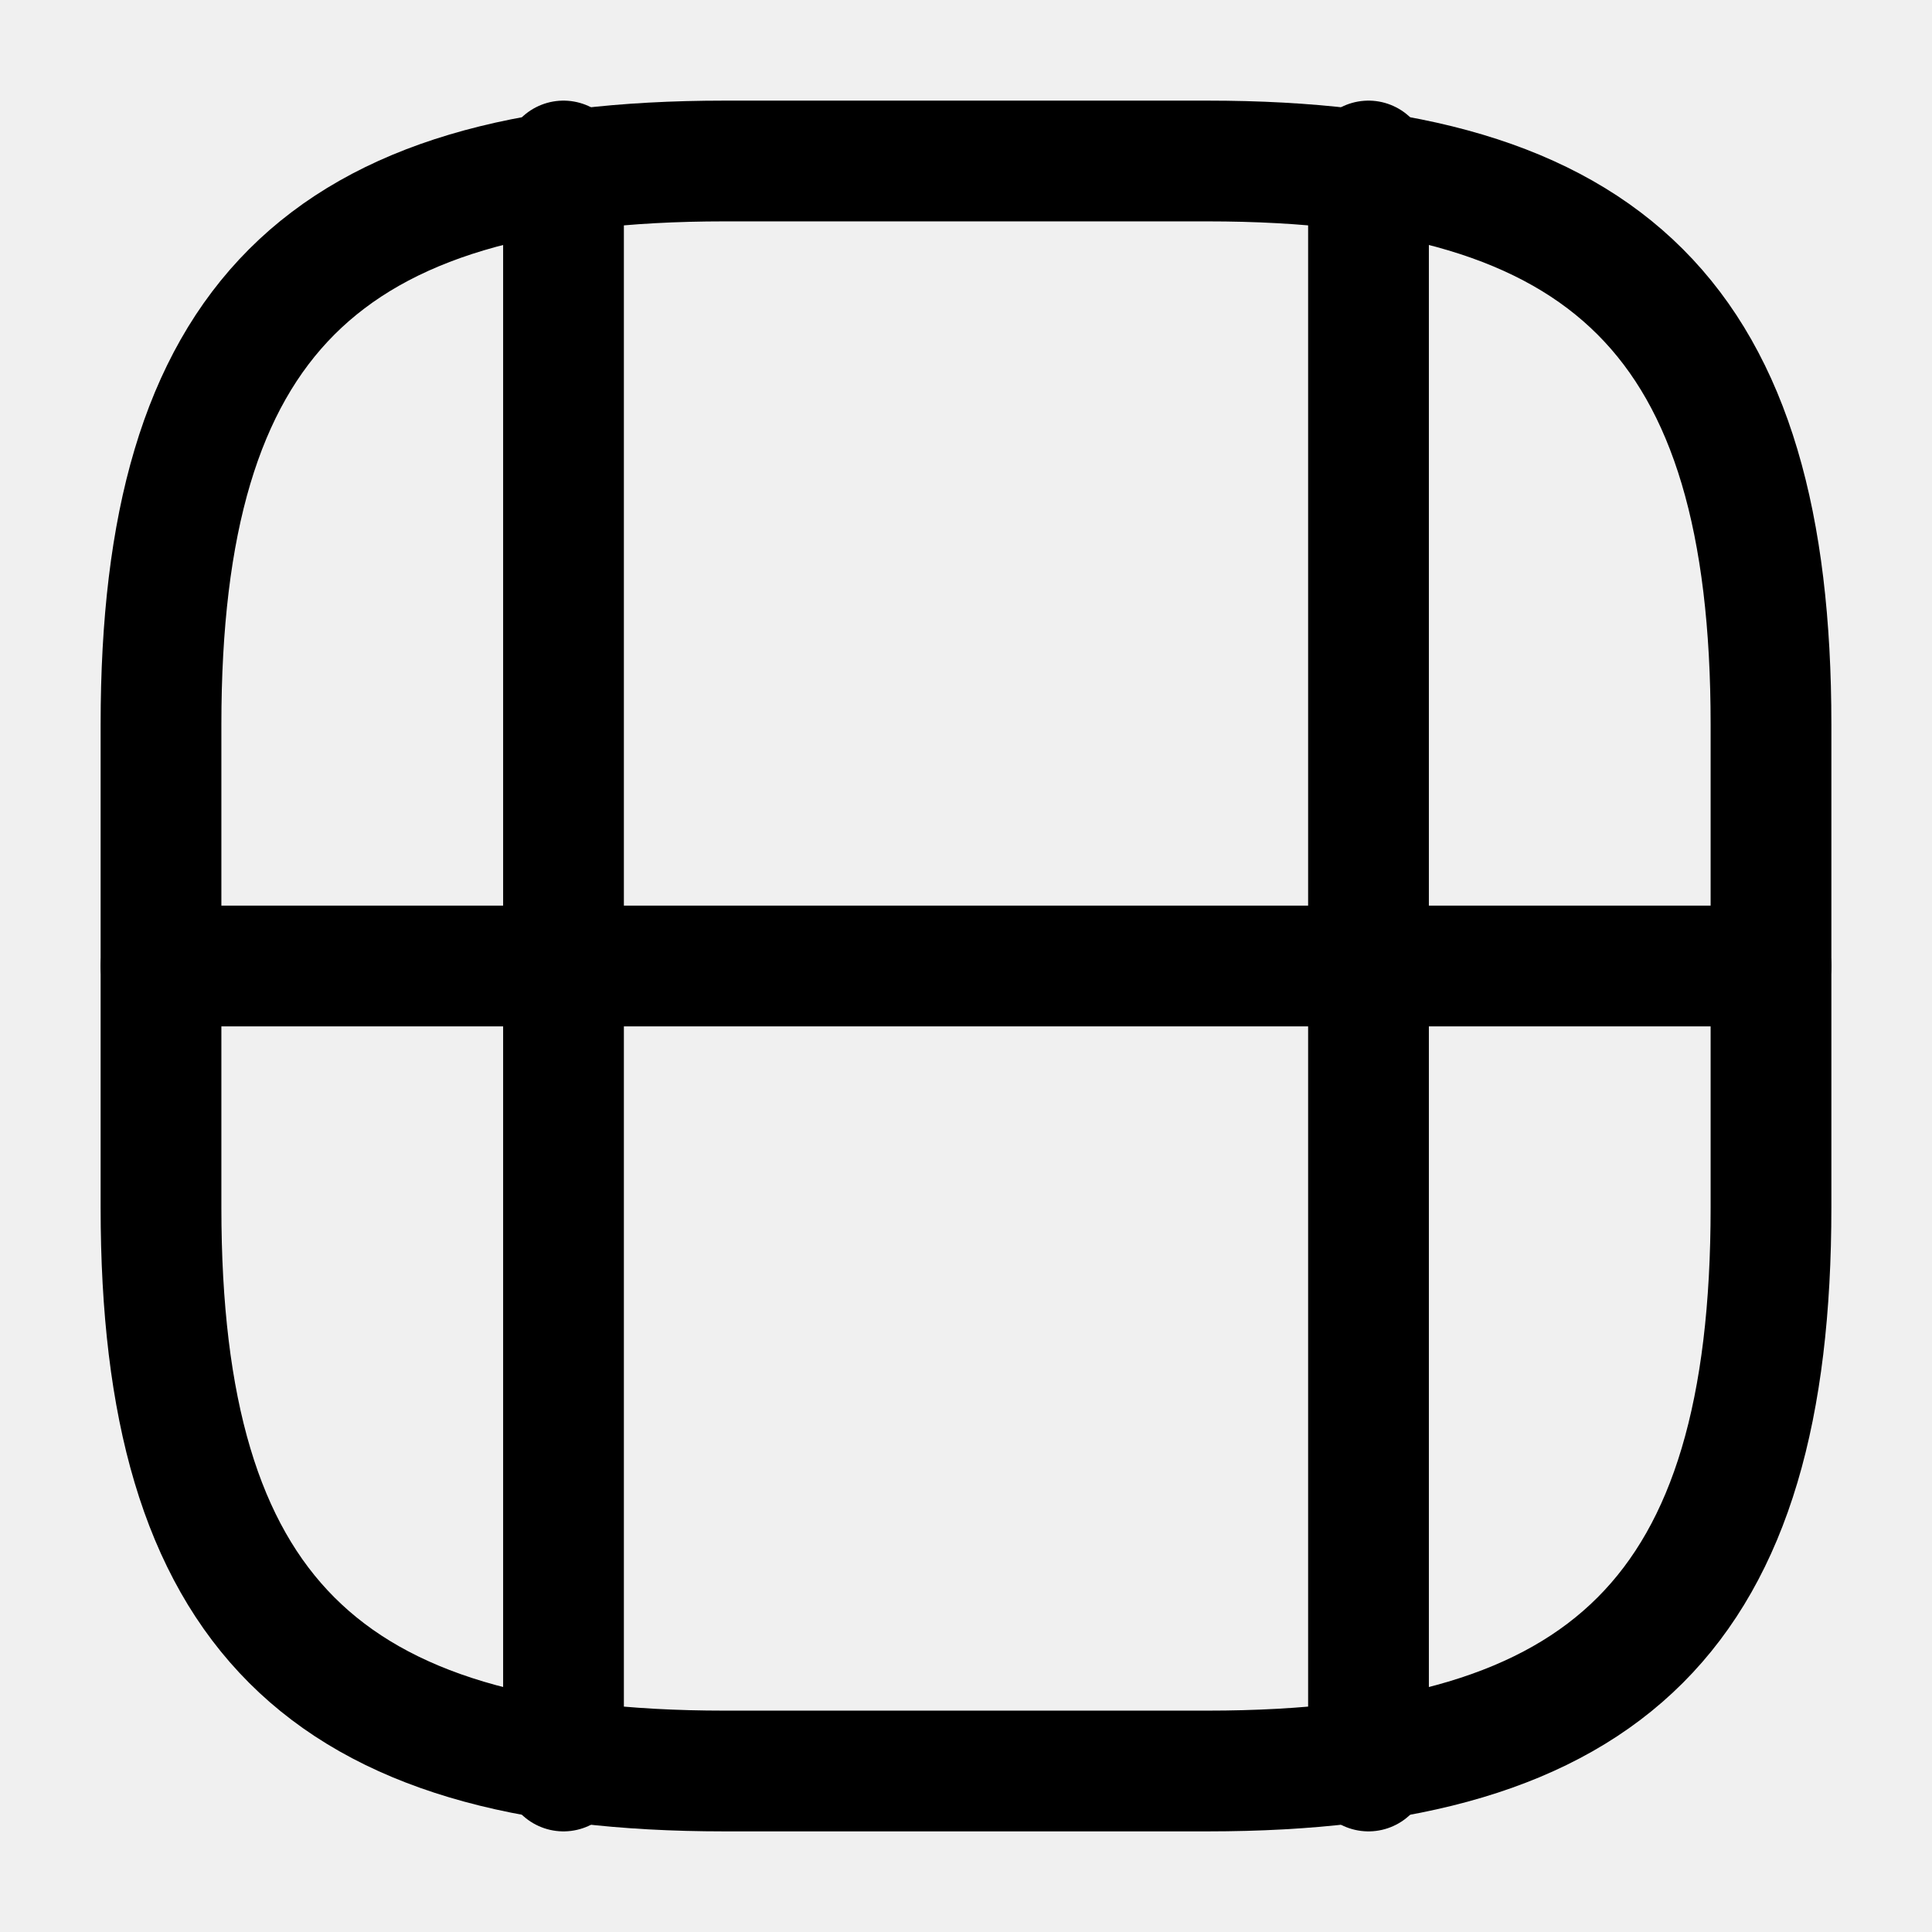
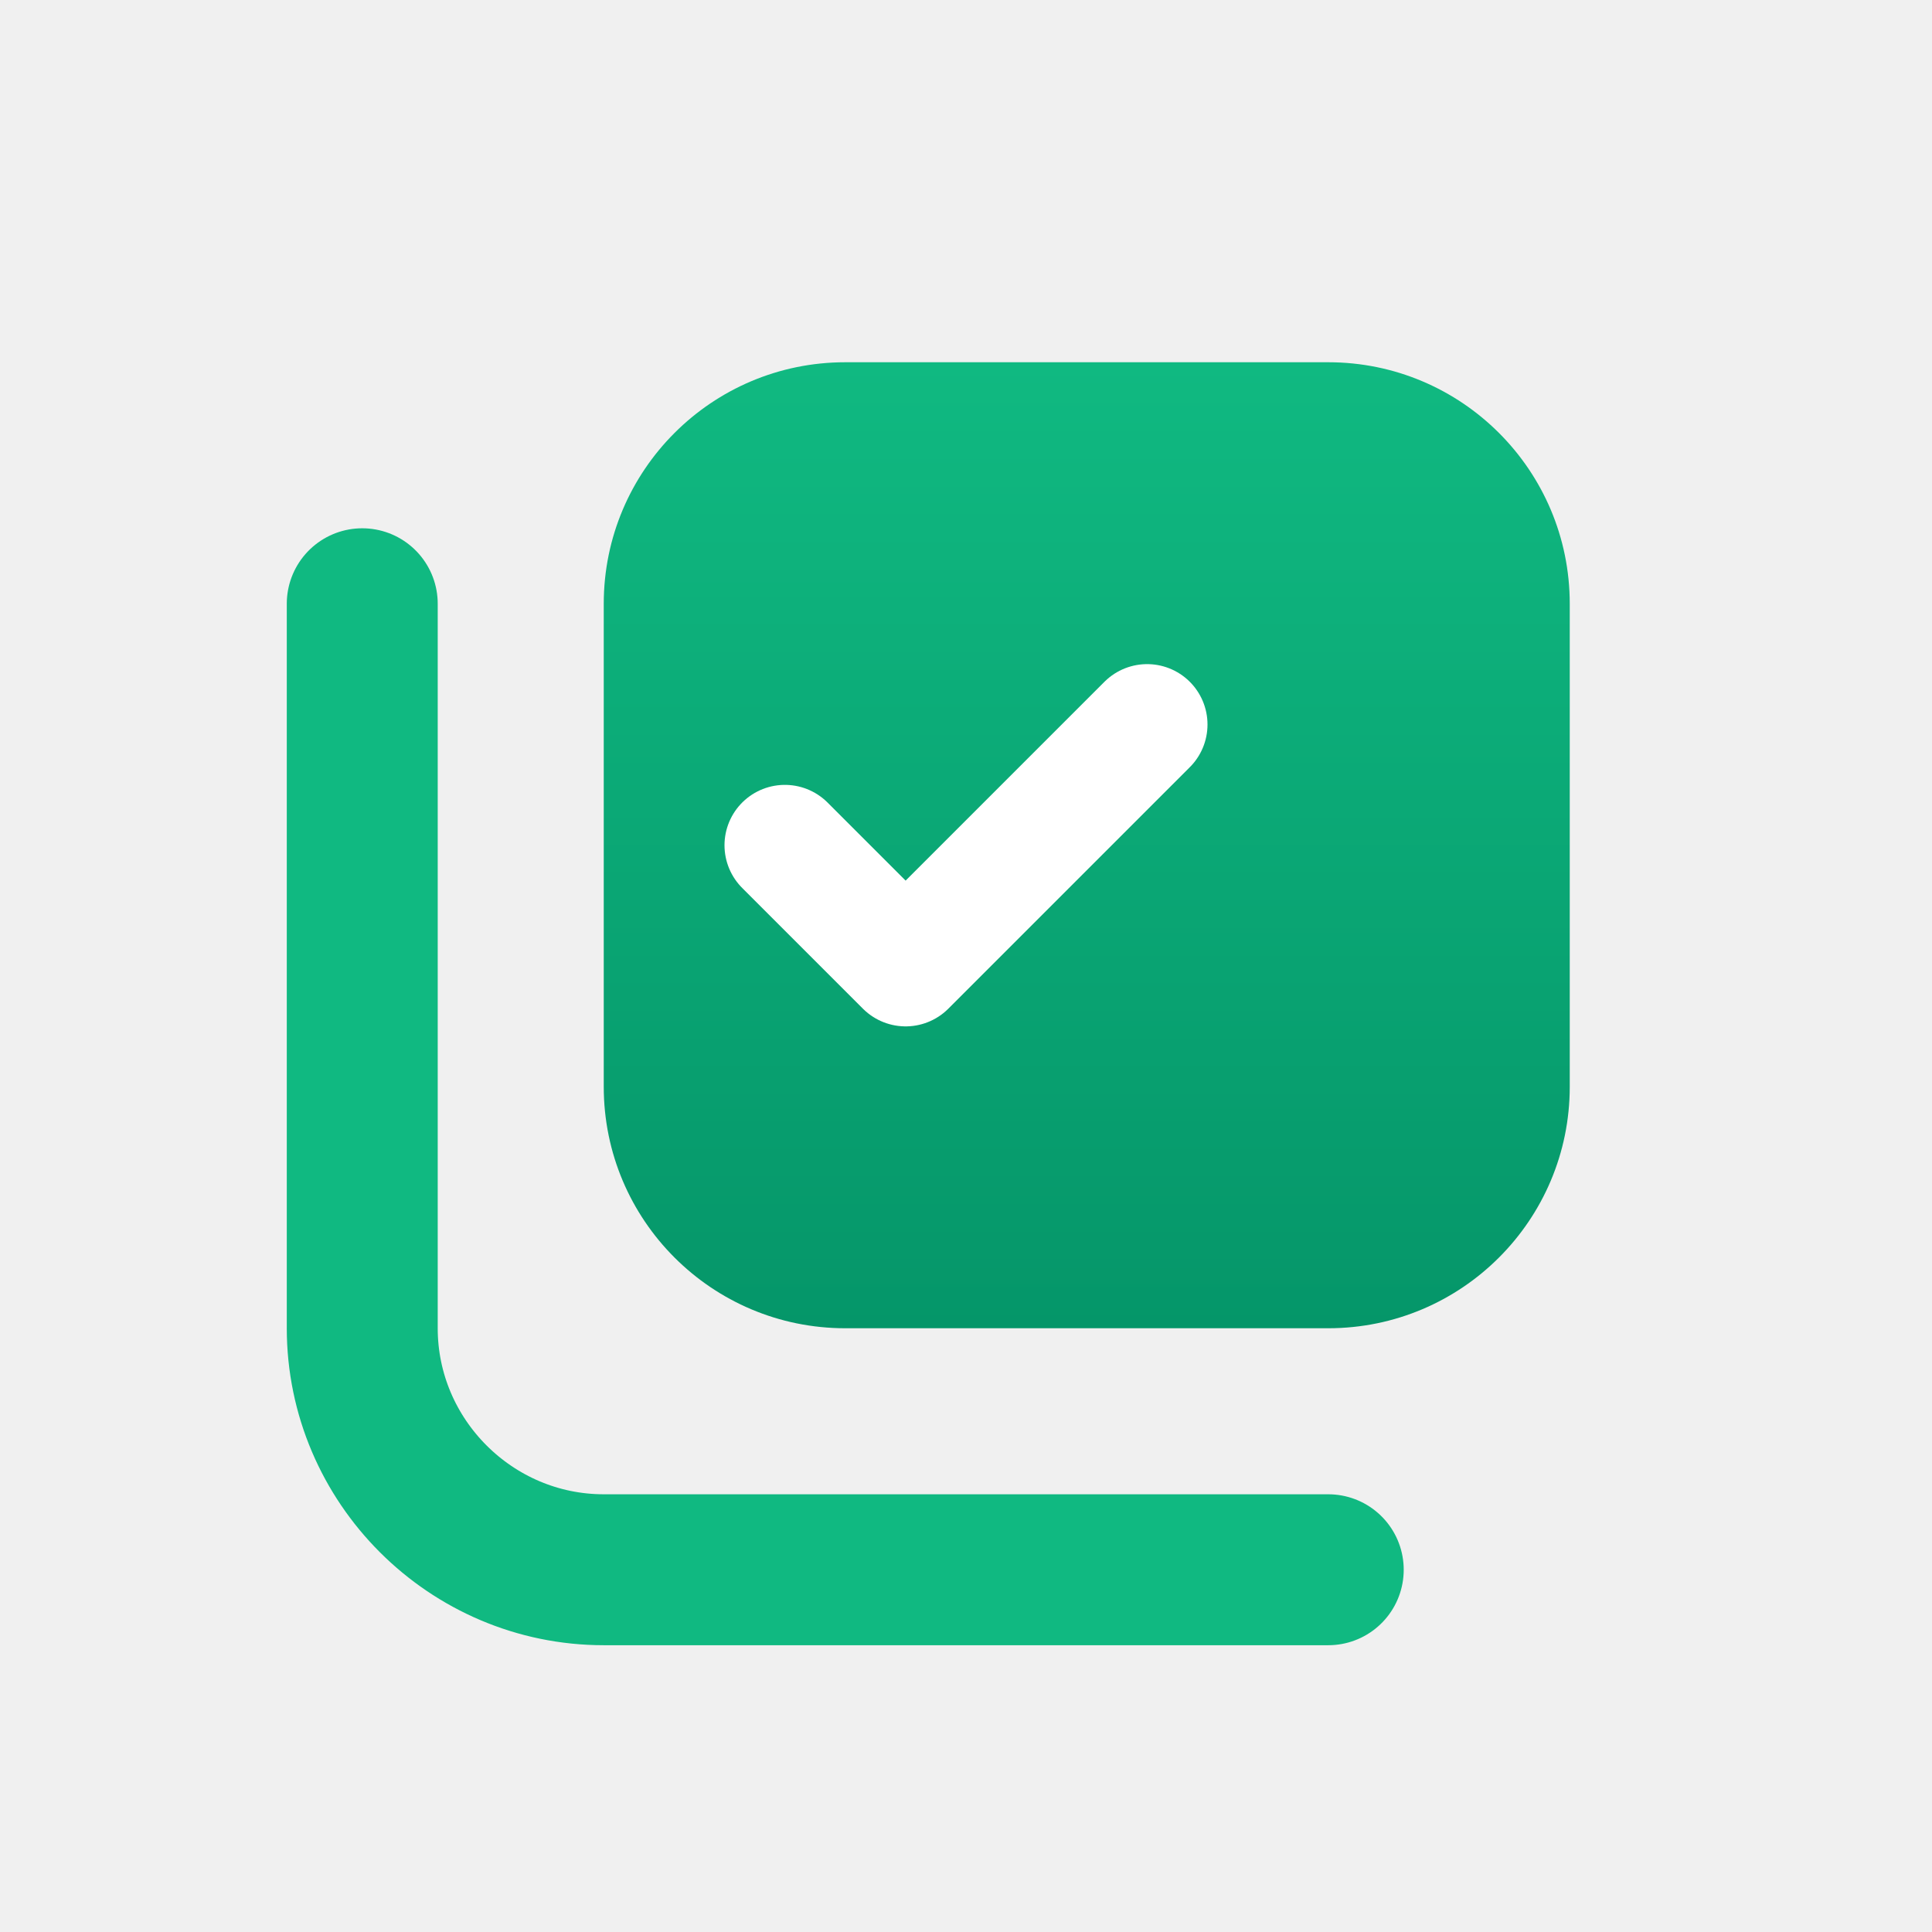
- <svg xmlns="http://www.w3.org/2000/svg" width="24" height="24" viewBox="0 0 24 24" fill="none">
-   <path d="M9 22H15C20 22 22 20 22 15V9C22 4 20 2 15 2H9C4 2 2 4 2 9V15C2 20 4 22 9 22Z" stroke="currentColor" stroke-width="1.5" stroke-linecap="round" stroke-linejoin="round" />
-   <path d="M7 2L7 22" stroke="currentColor" stroke-width="1.5" stroke-linecap="round" stroke-linejoin="round" />
-   <path d="M17 2L17 22" stroke="currentColor" stroke-width="1.5" stroke-linecap="round" stroke-linejoin="round" />
-   <path d="M2 12H22" stroke="currentColor" stroke-width="1.5" stroke-linecap="round" stroke-linejoin="round" />
+ <svg xmlns="http://www.w3.org/2000/svg" width="32" height="32" viewBox="0 0 32 32" fill="none">
+   <path d="M6 10V22C6 24.2 7.8 26 10 26H22" stroke="#10B981" stroke-width="2.5" stroke-linecap="round" stroke-linejoin="round" />
+   <rect x="10" y="6" width="16" height="16" rx="4" fill="url(#paint0_linear)" />
+   <path d="M13 14L15 16L19 12" stroke="white" stroke-width="2" stroke-linecap="round" stroke-linejoin="round" />
+   <defs>
+     <linearGradient id="paint0_linear" x1="18" y1="6" x2="18" y2="22" gradientUnits="userSpaceOnUse">
+       <stop stop-color="#10B981" />
+       <stop offset="1" stop-color="#059669" />
+     </linearGradient>
+   </defs>
</svg>
